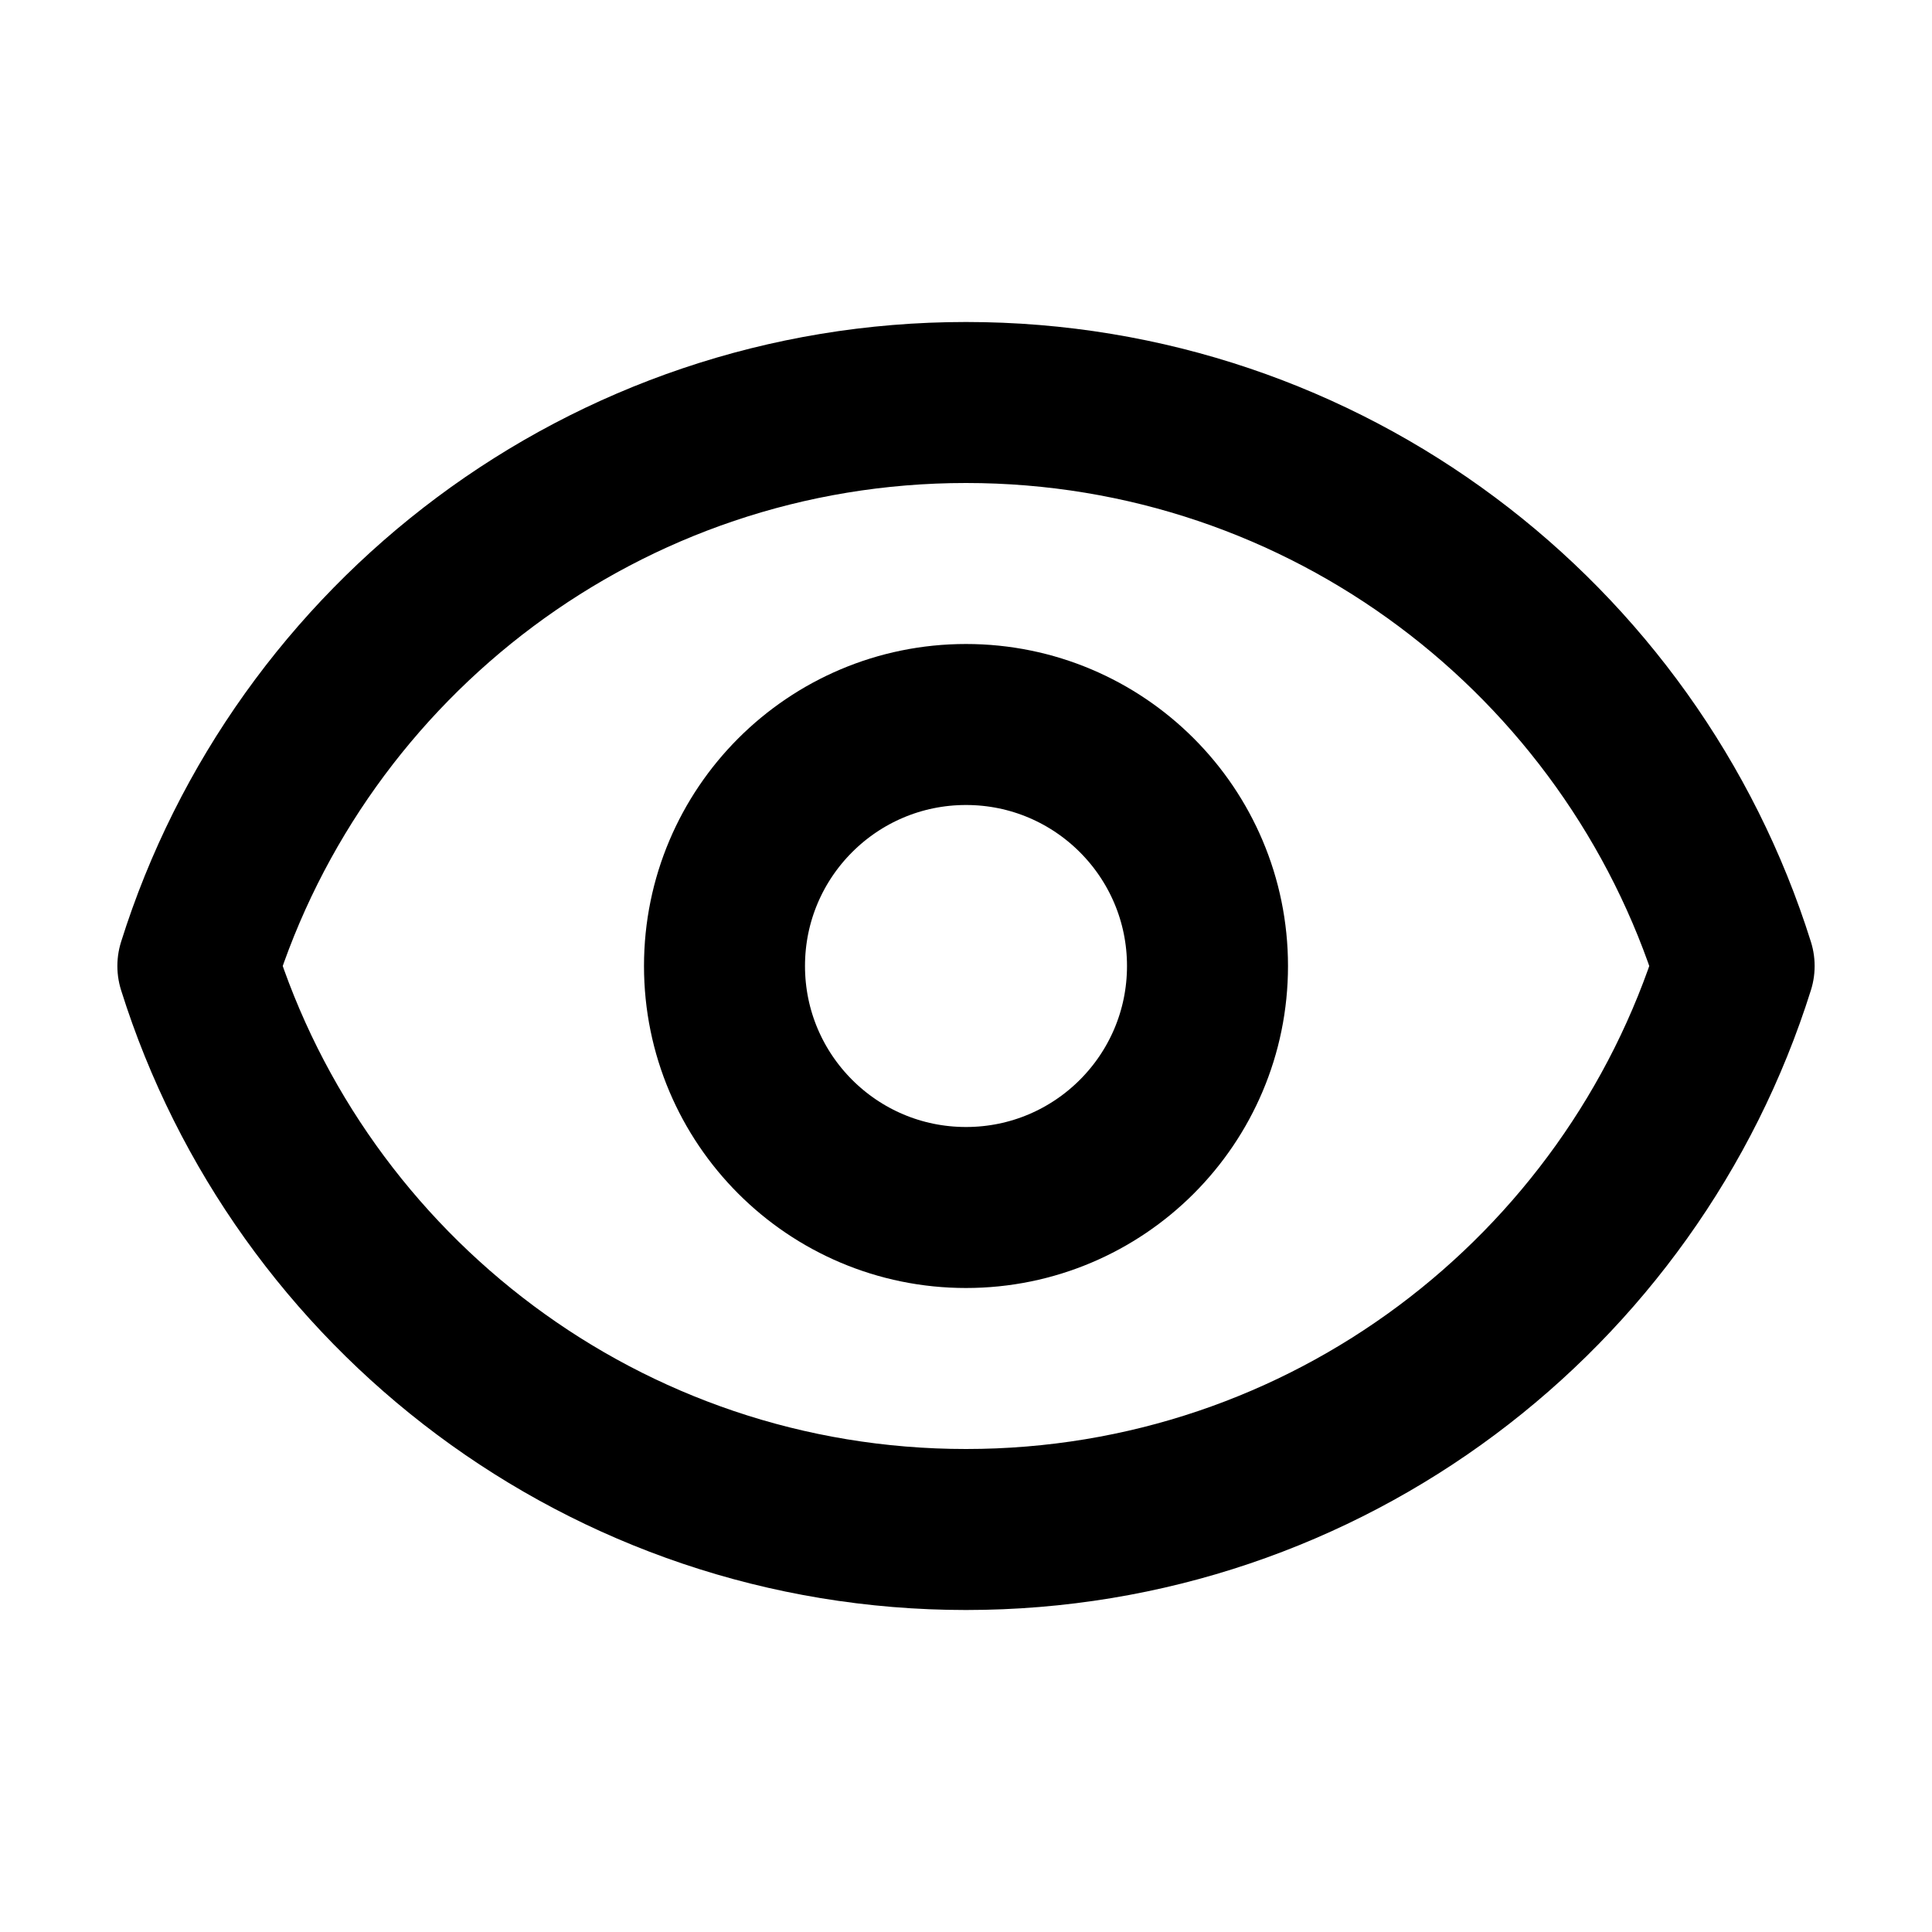
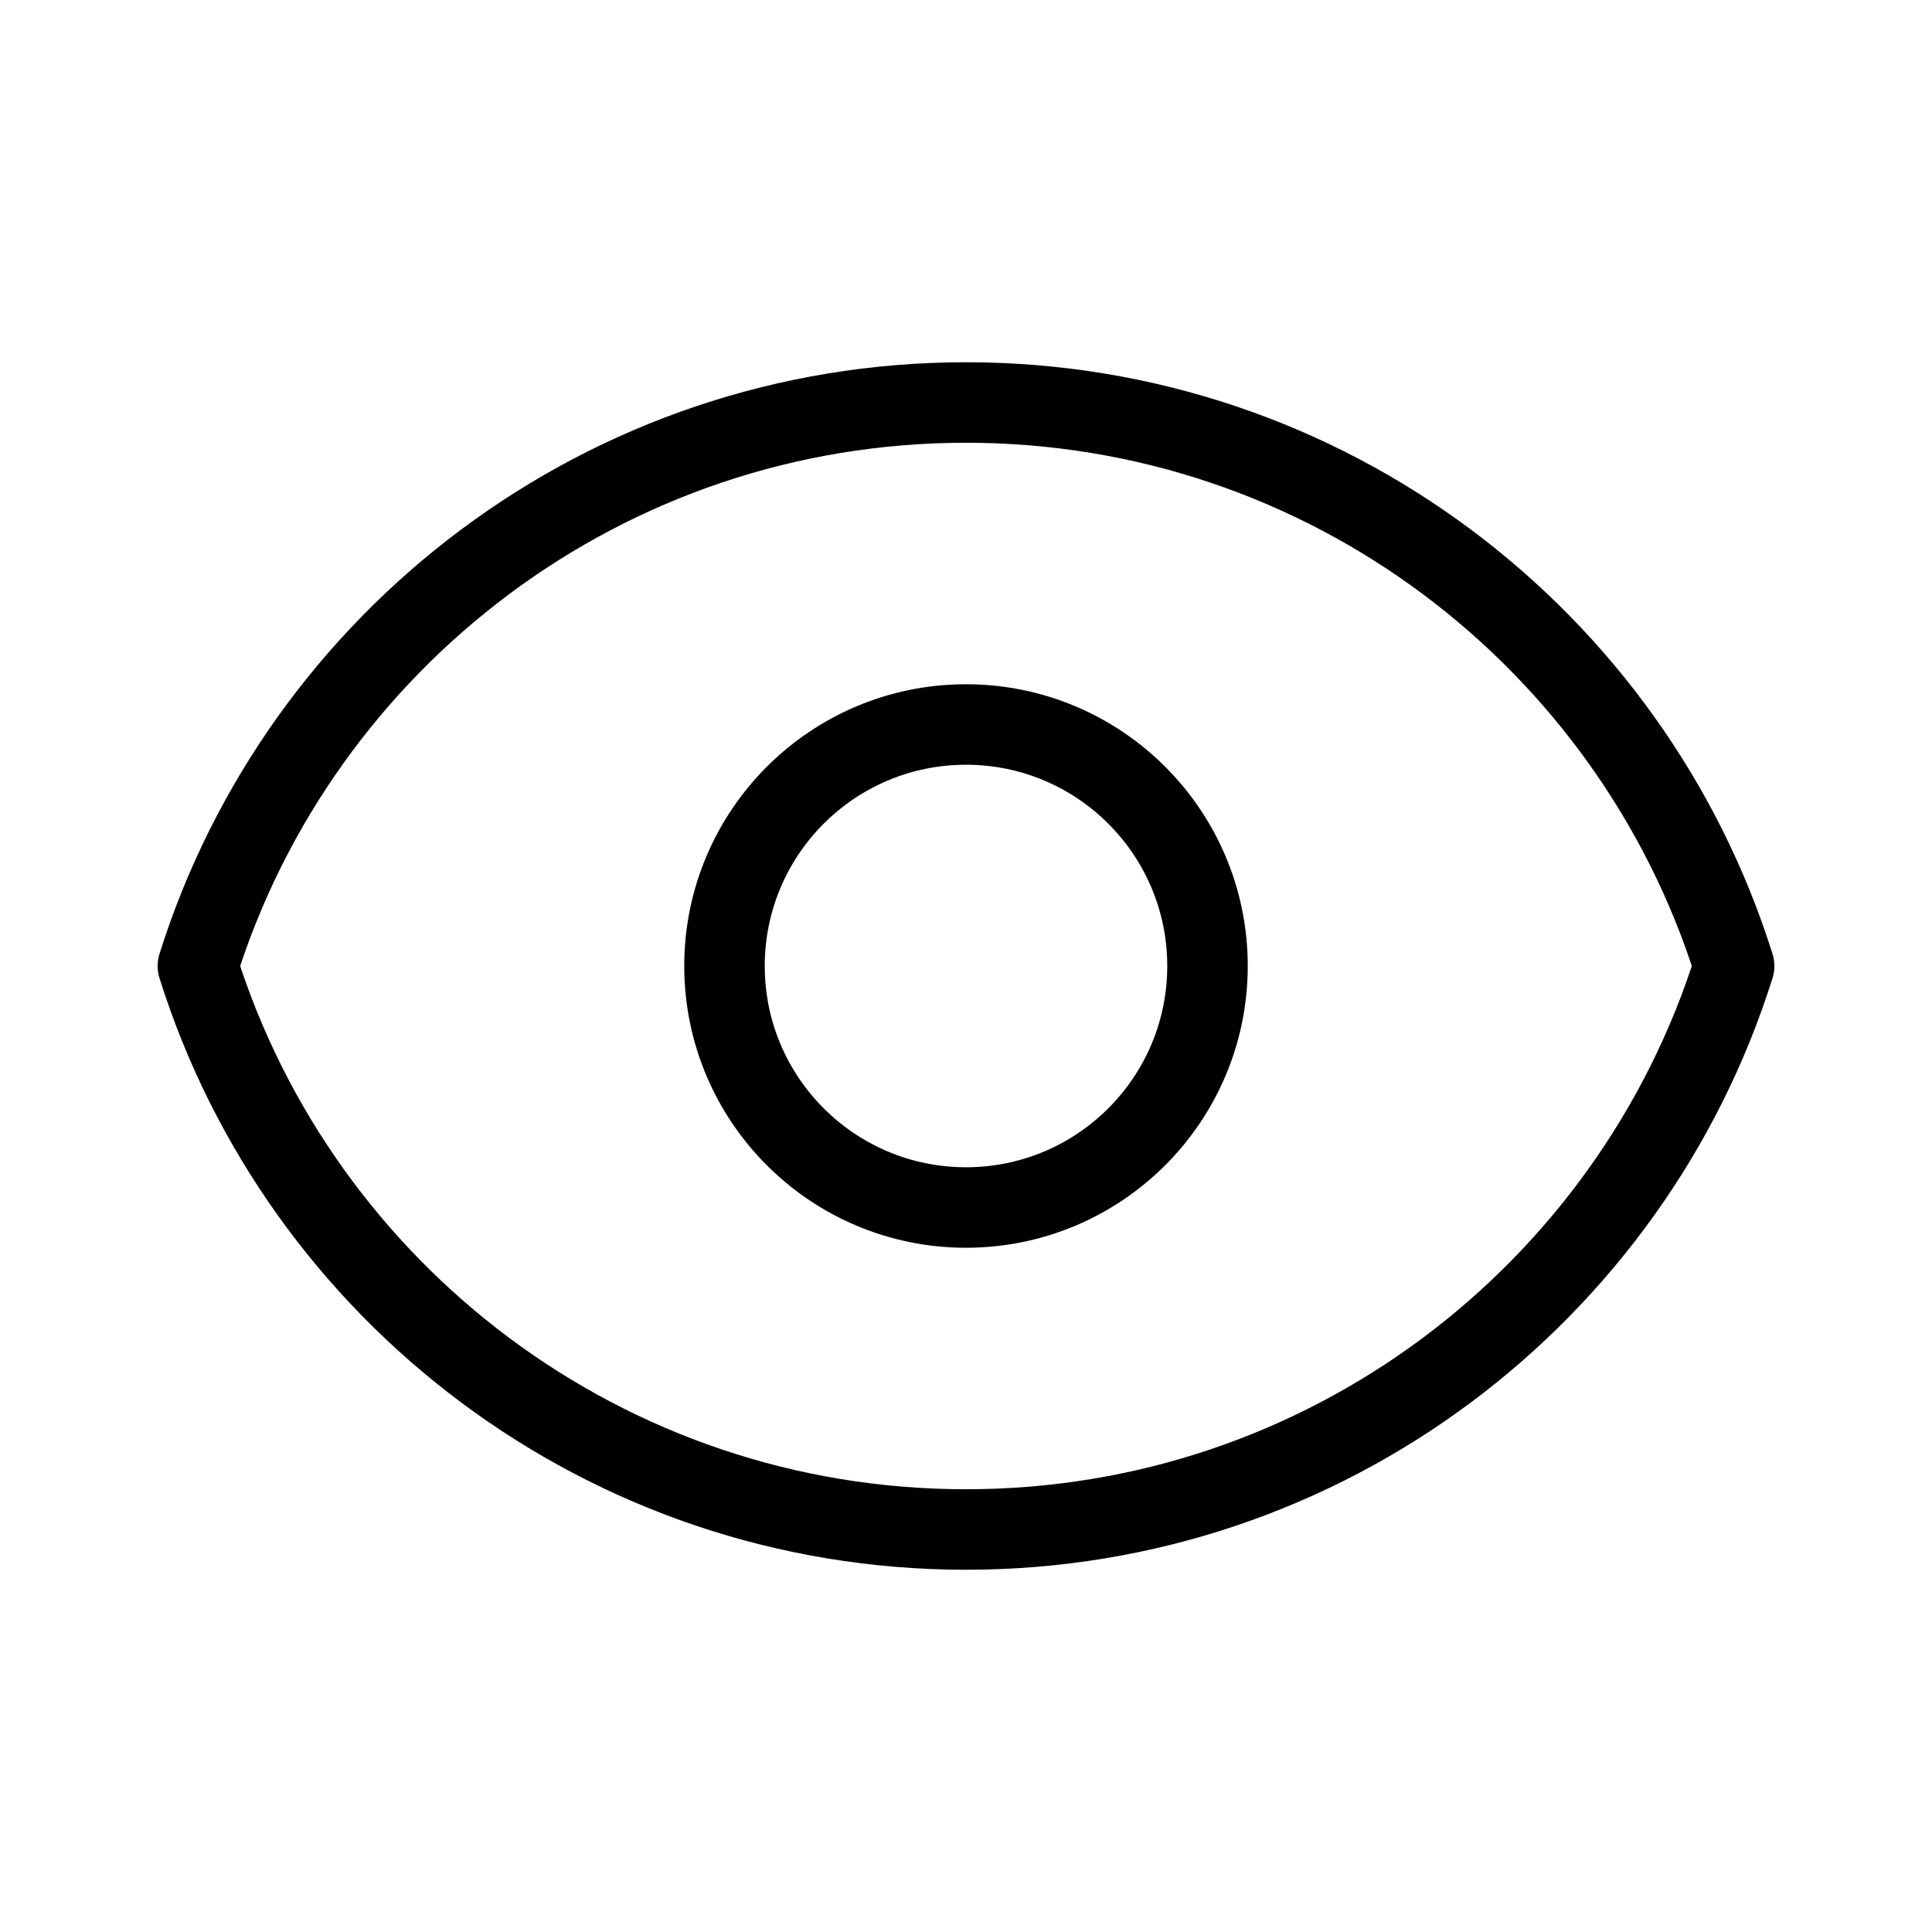
<svg xmlns="http://www.w3.org/2000/svg" fill="none" viewBox="0 0 24 24" stroke="currentColor">
-   <path stroke-linecap="round" stroke-linejoin="round" stroke-width="2" d="M15 12a3 3 0 11-6 0 3 3 0 016 0z" />
-   <path stroke-linecap="round" stroke-linejoin="round" stroke-width="2" d="M2.458 12C3.732 7.943 7.523 5 12 5c4.478 0 8.268 2.943 9.542 7-1.274 4.057-5.064 7-9.542 7-4.477 0-8.268-2.943-9.542-7z" />
+   <path stroke-linecap="round" stroke-linejoin="round" d="M15 12a3 3 0 11-6 0 3 3 0 016 0z" />
+   <path stroke-linecap="round" stroke-linejoin="round" d="M2.458 12C3.732 7.943 7.523 5 12 5c4.478 0 8.268 2.943 9.542 7-1.274 4.057-5.064 7-9.542 7-4.477 0-8.268-2.943-9.542-7z" />
</svg>
